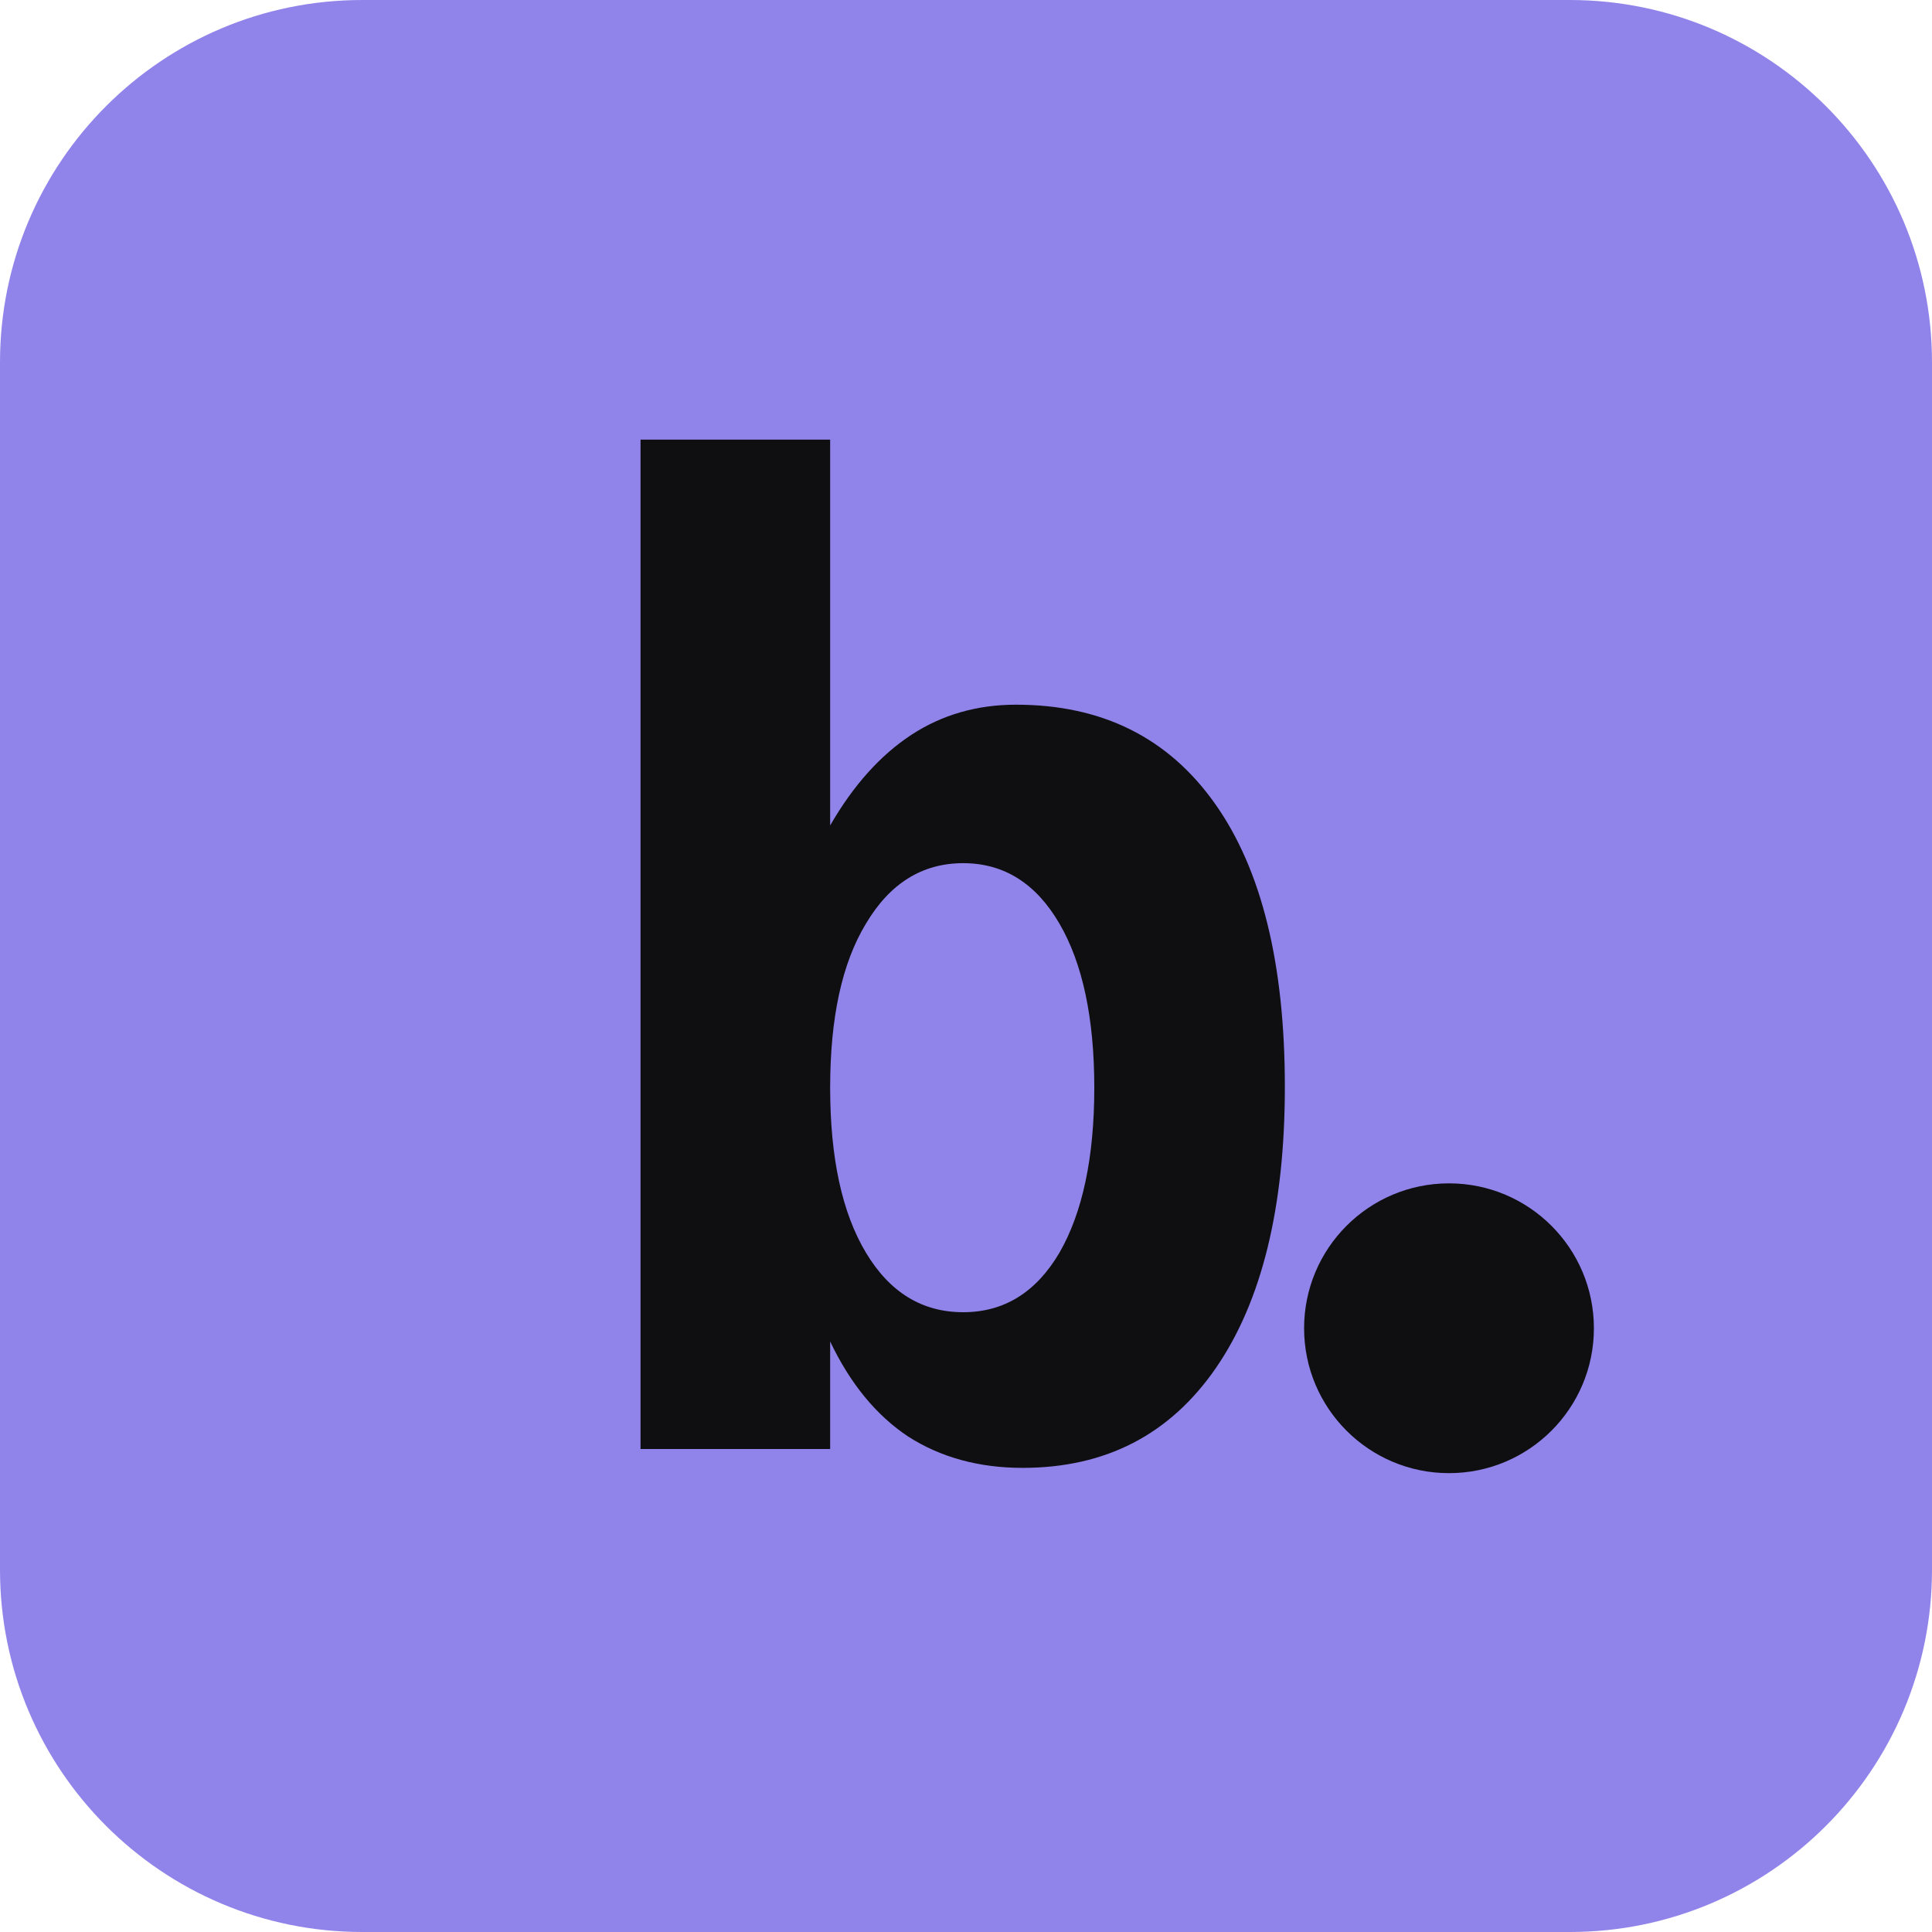
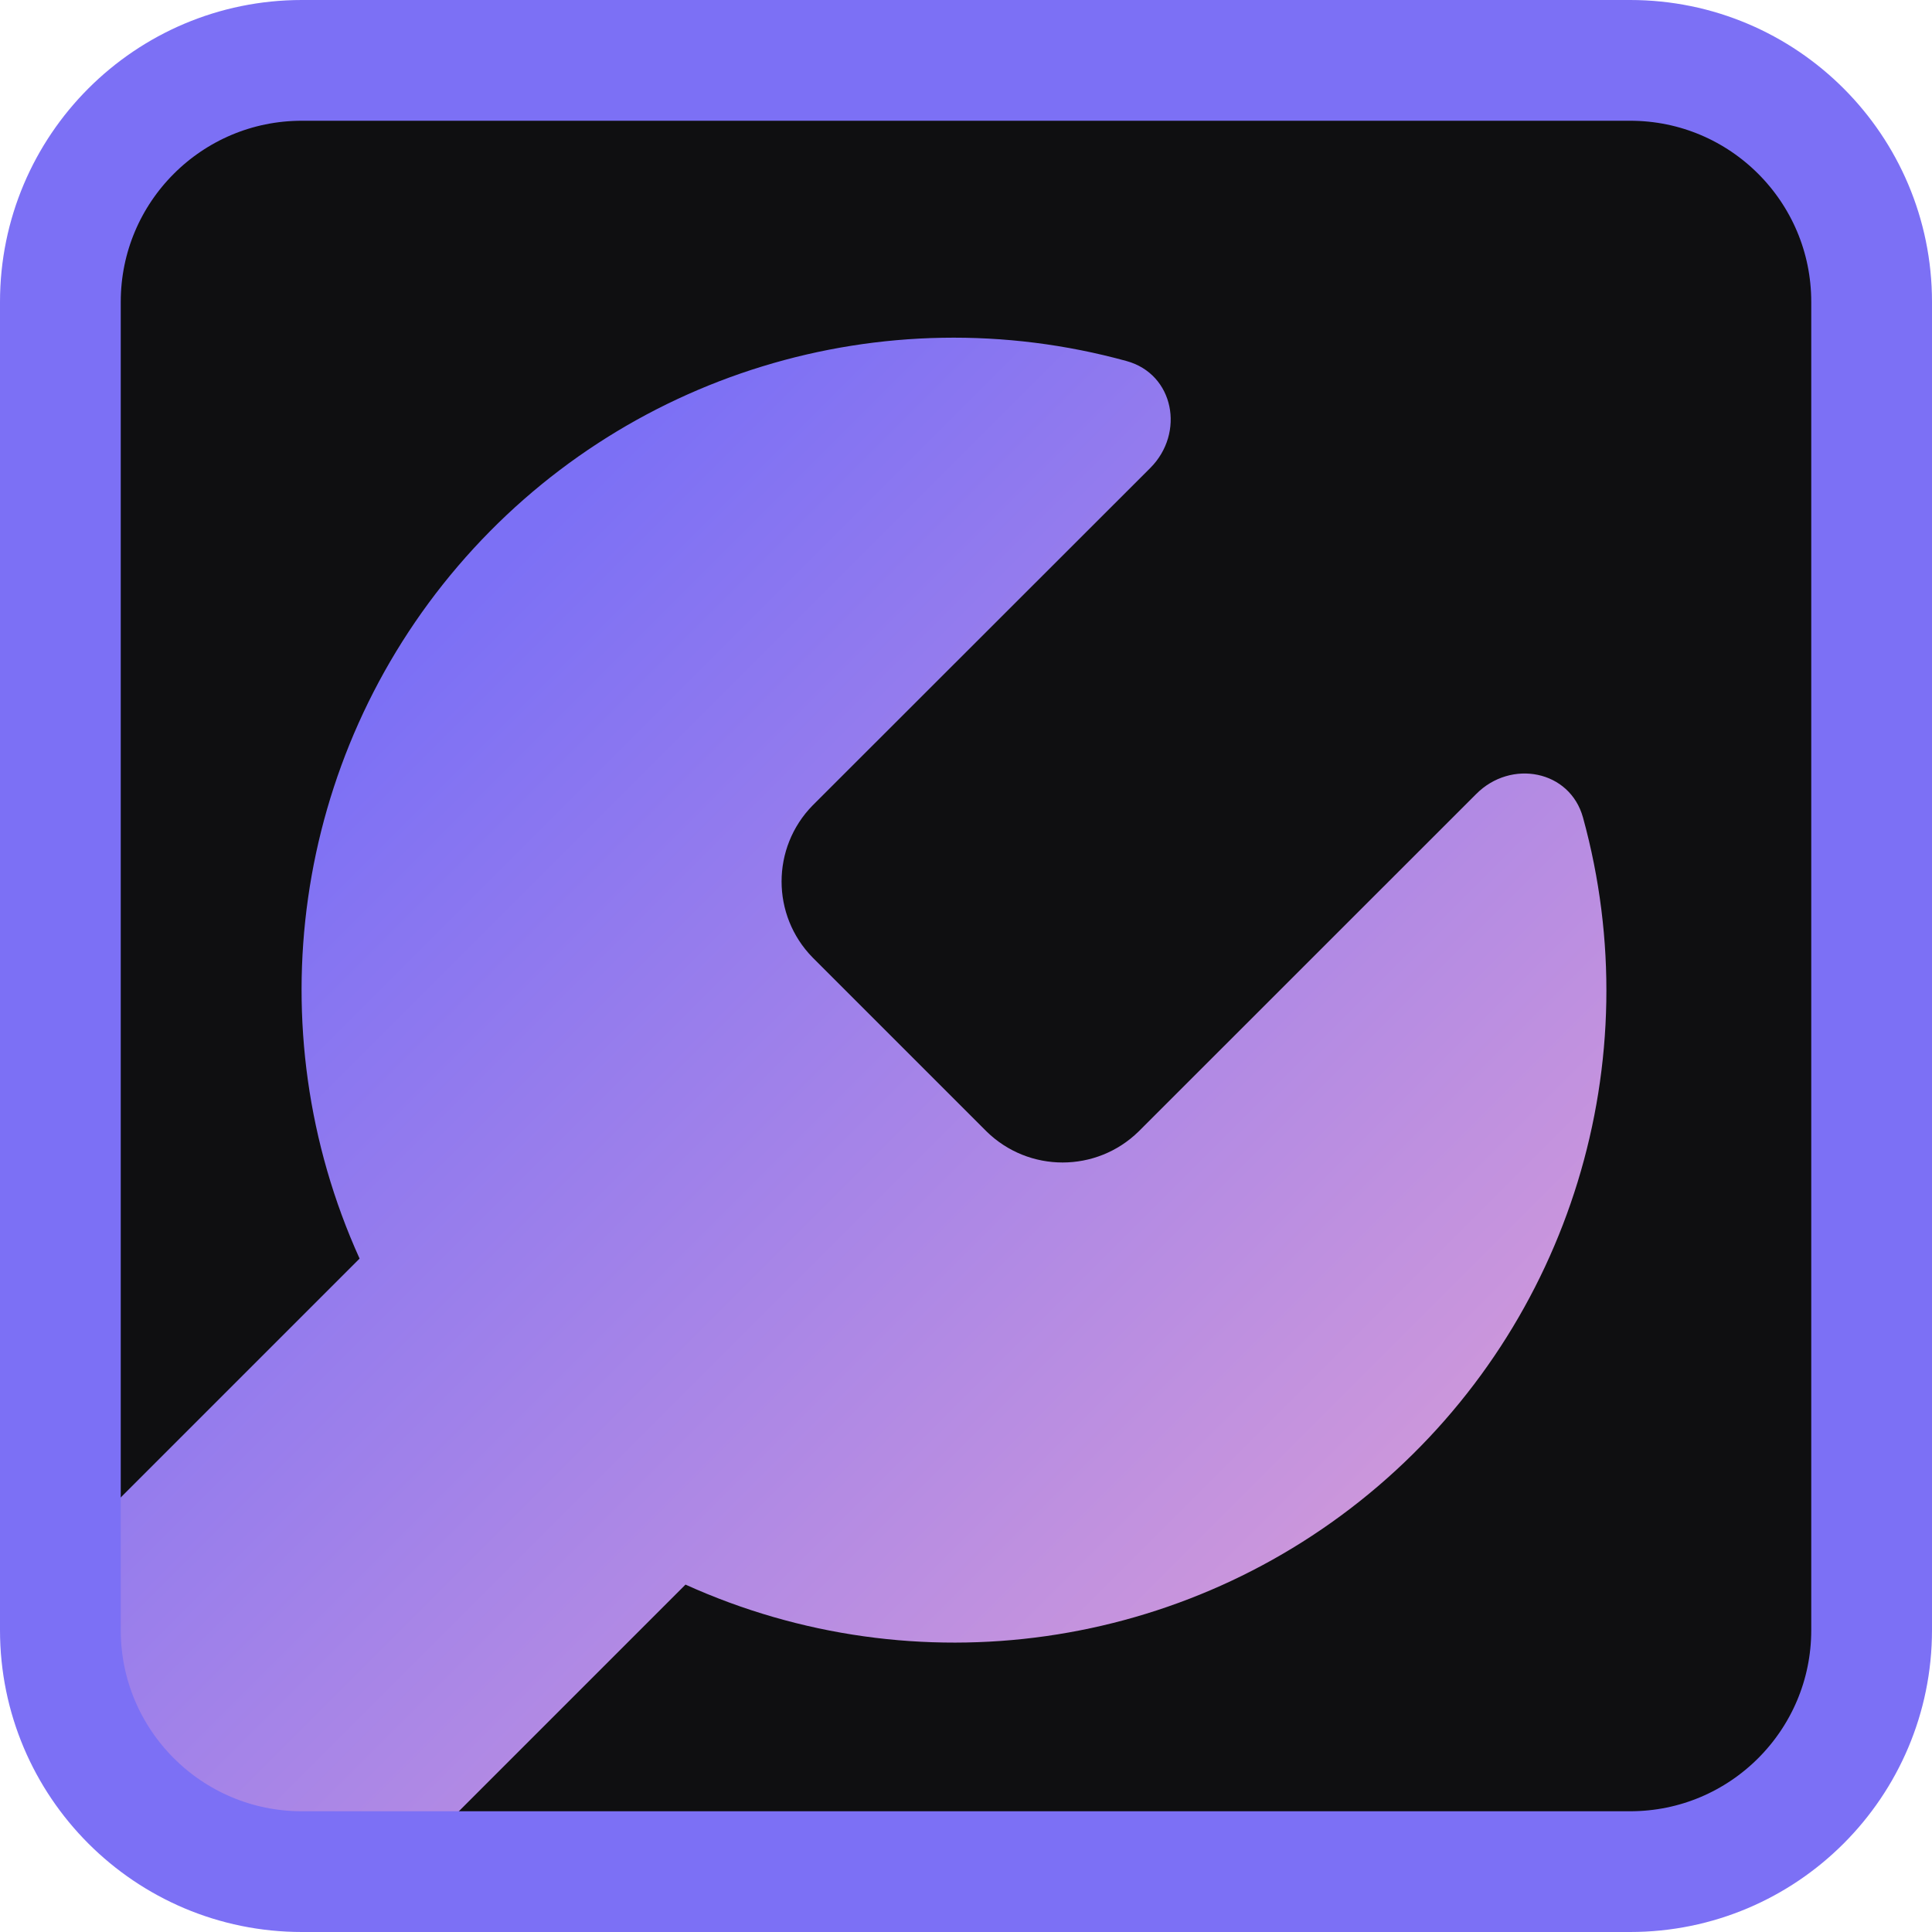
<svg xmlns="http://www.w3.org/2000/svg" viewBox="0 0 32 32">
-   <rect width="32" height="32" rx="6" fill="#9084EB" />
-   <text x="9" y="24" font-family="ui-monospace, 'SF Mono', Menlo, Consolas, monospace" font-size="22" font-weight="700" fill="#0F0F11">b</text>
-   <circle cx="24" cy="22" r="2.4" fill="#0F0F11" />
+   <defs>
+     <linearGradient id="ig" x1="0" y1="0" x2="1" y2="1">
+       <stop offset="30%" stop-color="#7C70F5" />
+       <stop offset="90%" stop-color="#F0A8D0" />
+     </linearGradient>
+     <clipPath id="clip">
+       <rect x="1" y="1" width="30" height="30" rx="4" />
+     </clipPath>
+   </defs>
+   <rect x="1" y="1" width="30" height="30" rx="4" fill="#0F0F11" />
+   <g clip-path="url(#clip)">
+     <g transform="translate(-13,2) scale(1.8)" fill="url(#ig)" stroke="none">
+       <path d="M14.7 6.3a1 1 0 0 0 0 1.4l1.6 1.6a1 1 0 0 0 1.4 0l3.106-3.105c.32-.322.863-.22.983.218a6 6 0 0 1-8.259 7.057l-7.91 7.91a1 1 0 0 1-2.999-3l7.91-7.91a6 6 0 0 1 7.057-8.259c.438.12.54.662.219.984z" />
+     </g>
+   </g>
+   <rect x="1" y="1" width="30" height="30" rx="4" fill="none" stroke="#7C70F5" stroke-width="2" />
</svg>
